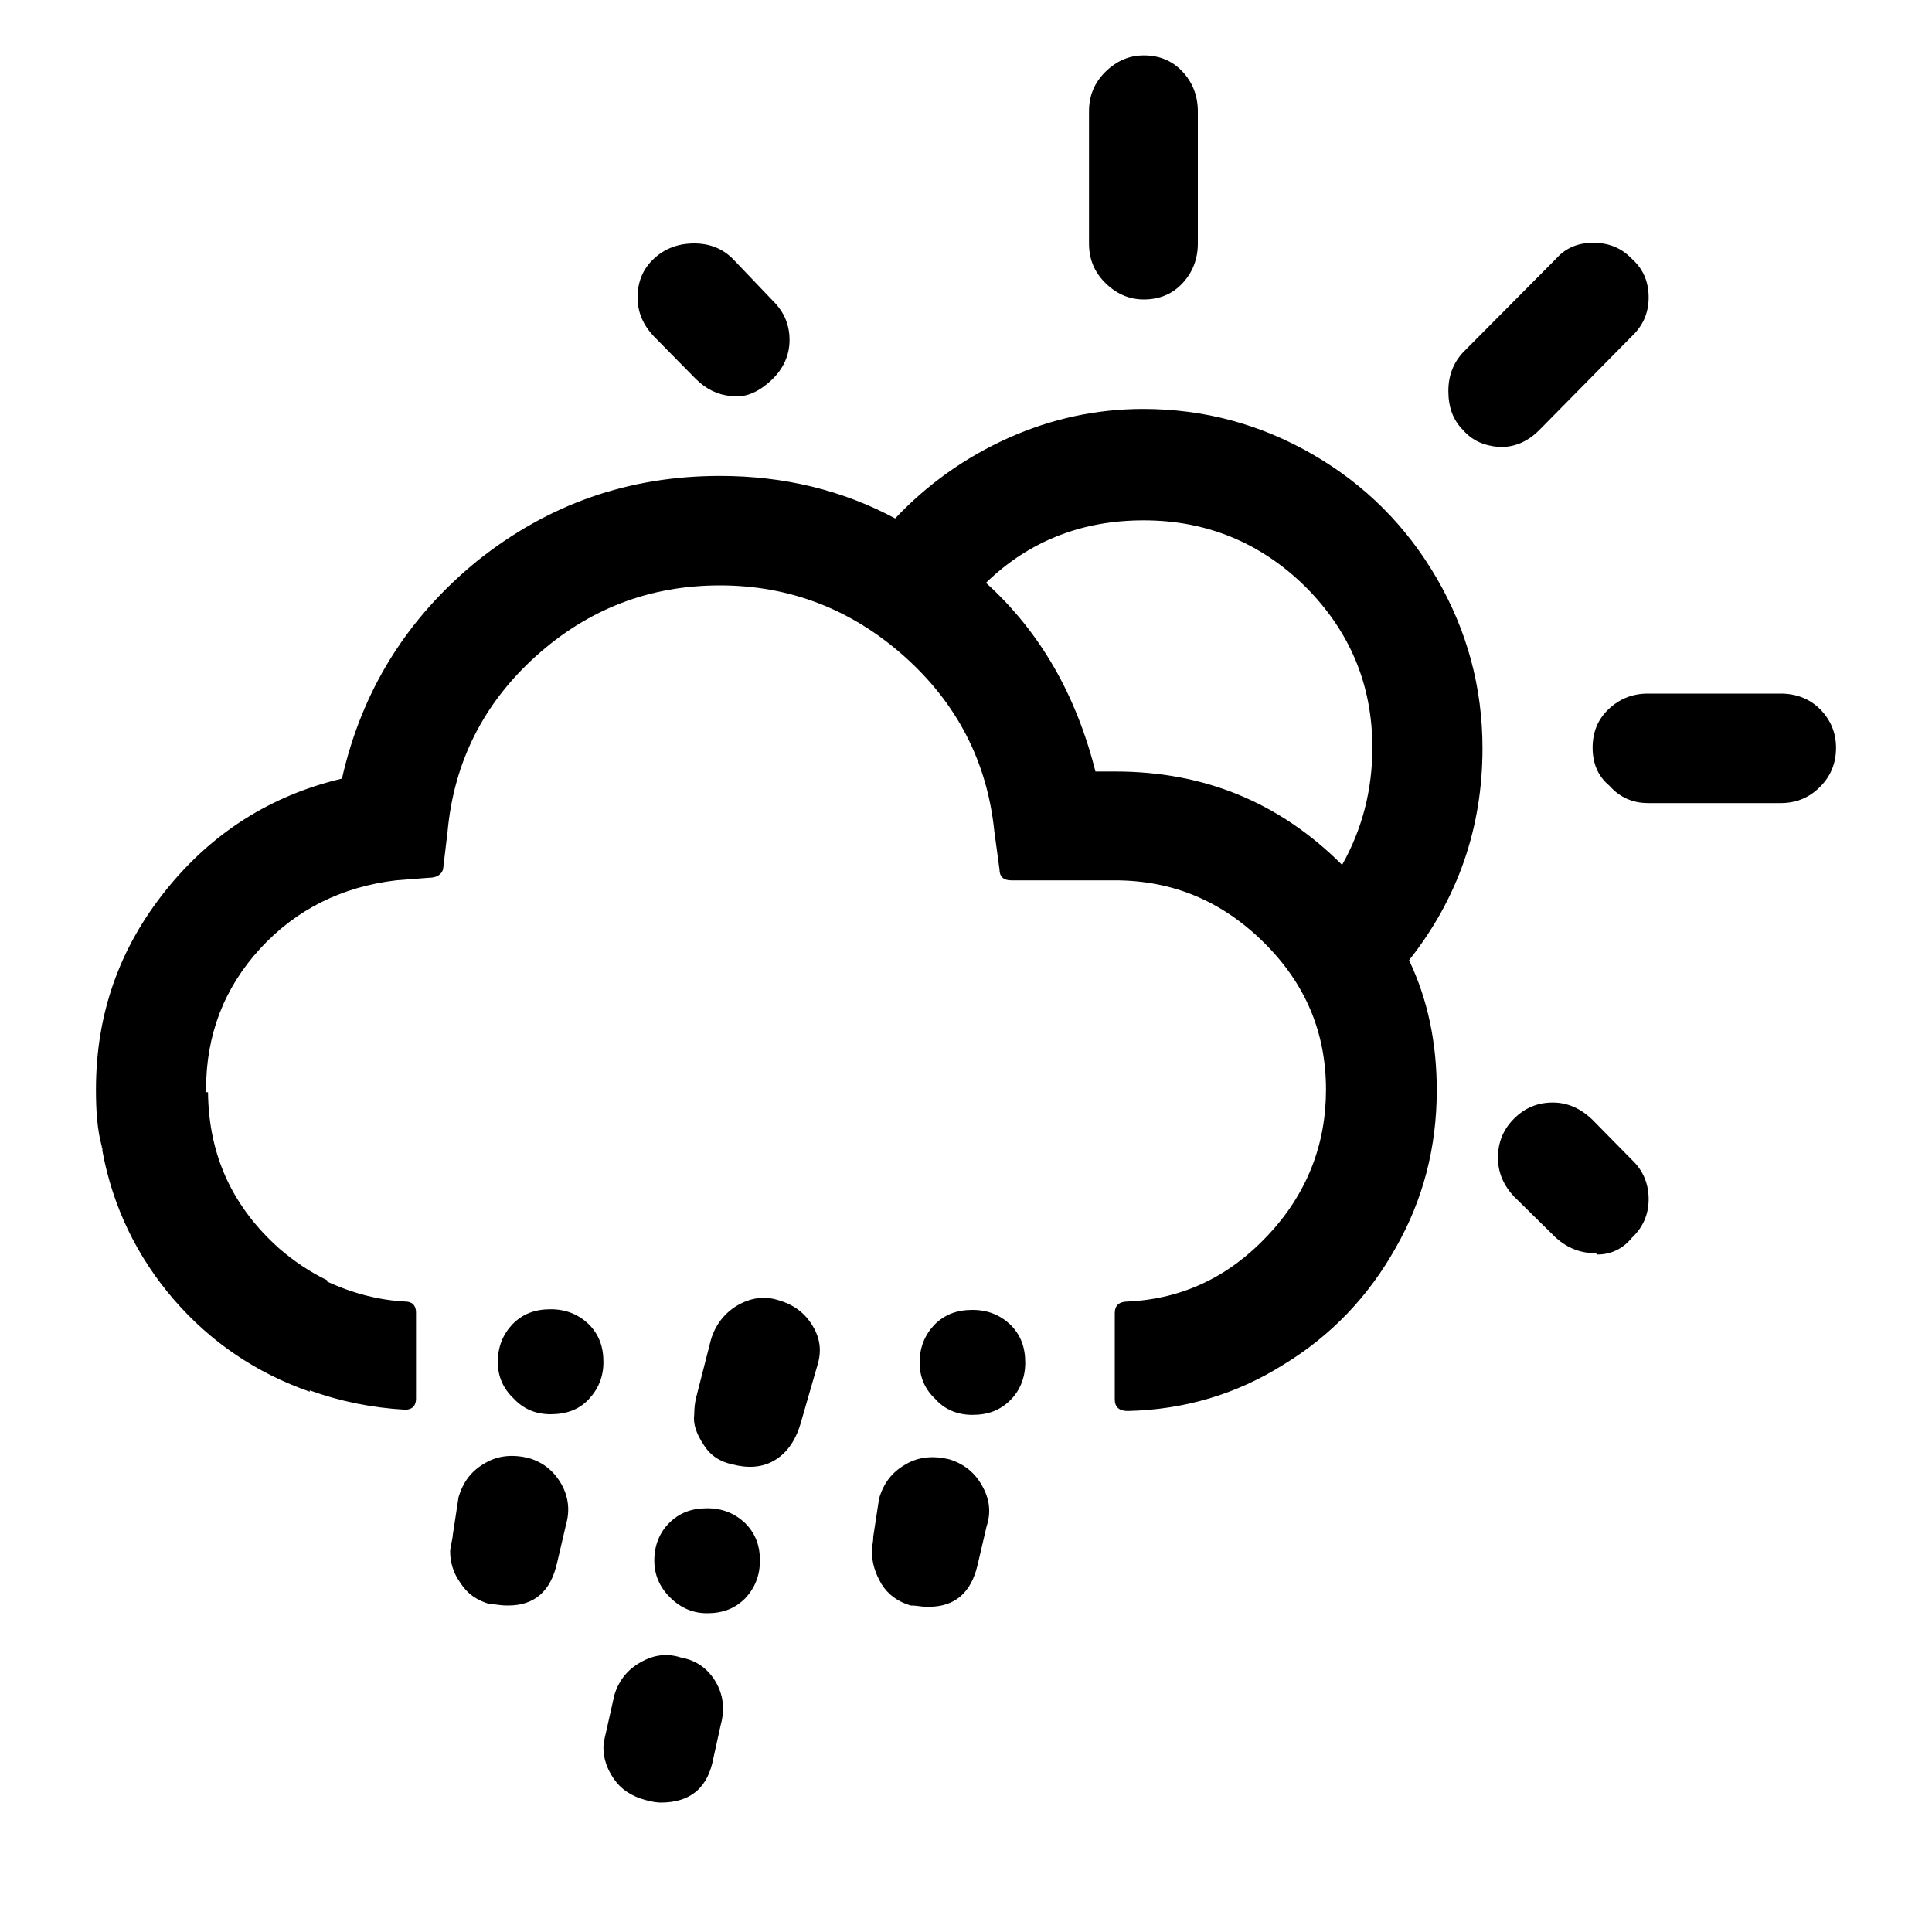
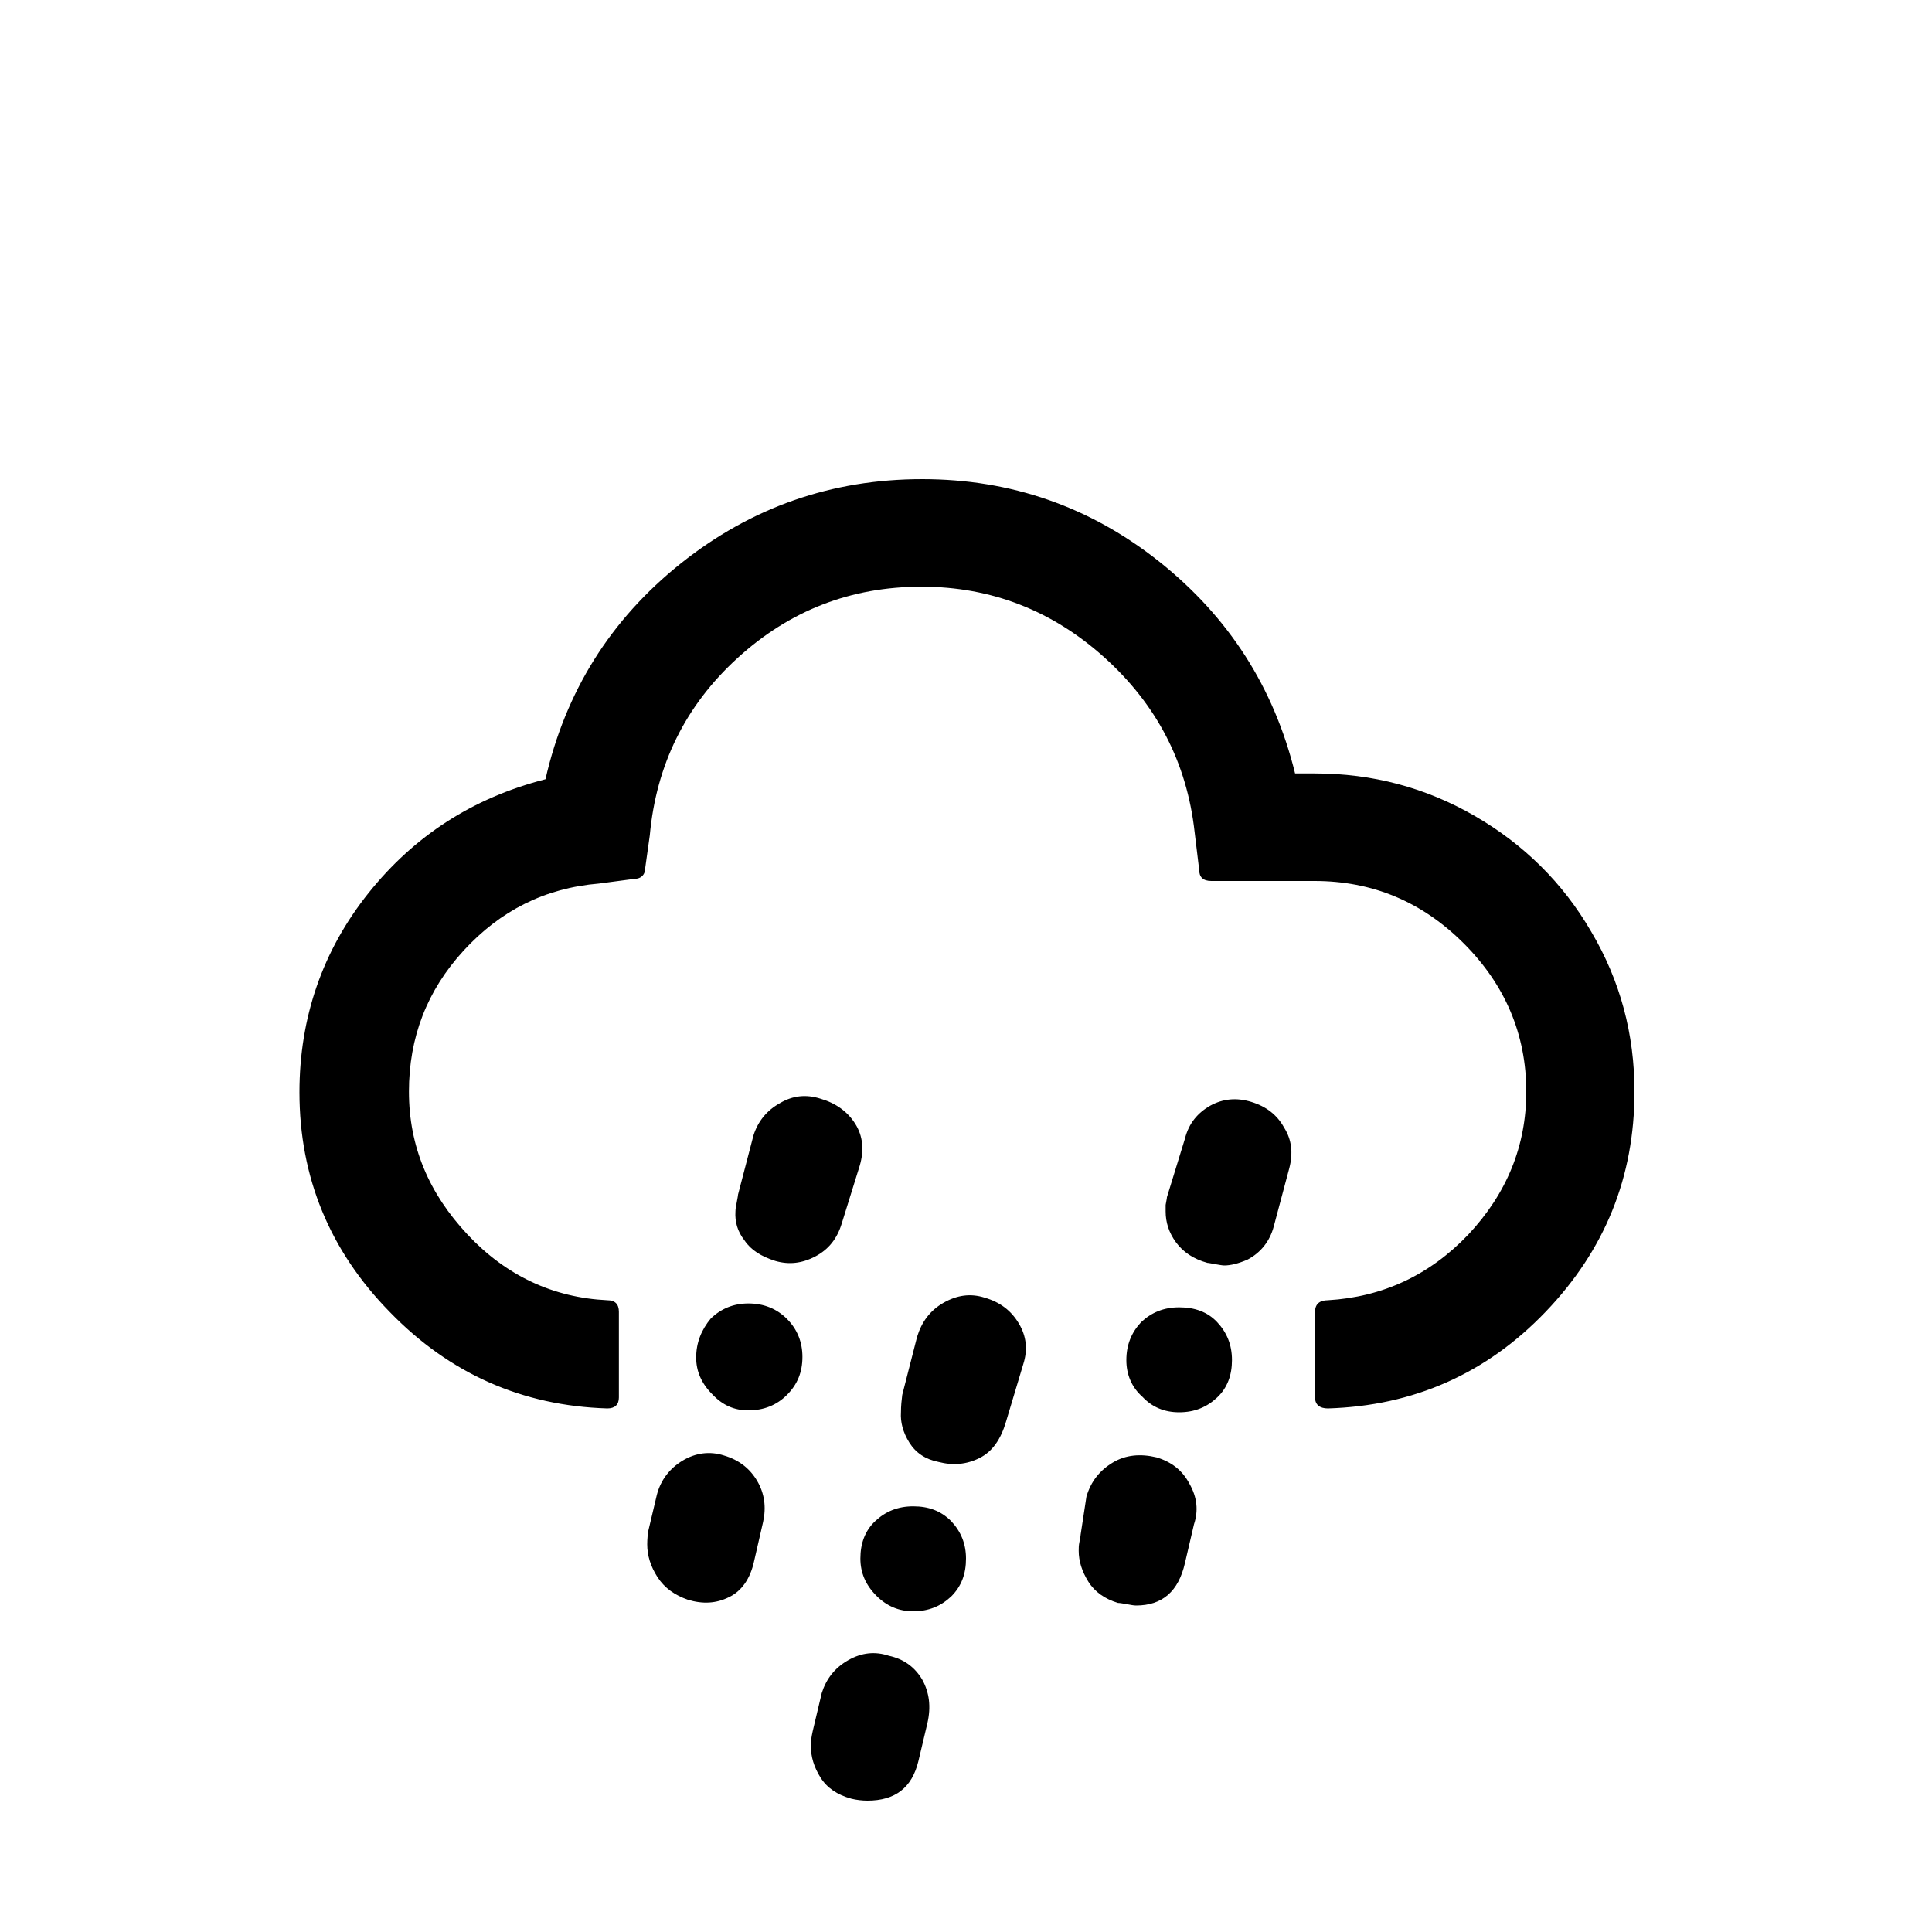
<svg xmlns="http://www.w3.org/2000/svg" version="1.1" id="Layer_1" x="0px" y="0px" viewBox="0 0 30 30" style="enable-background:new 0 0 30 30;" xml:space="preserve">
-   <path d="M1.49,16.92L1.49,16.92c0-1.17,0.36-2.19,1.08-3.09s1.64-1.48,2.74-1.74c0.31-1.37,1.01-2.49,2.1-3.38  c1.1-0.88,2.35-1.32,3.77-1.32c0.99,0,1.9,0.22,2.72,0.66c0.5-0.53,1.09-0.95,1.76-1.25c0.67-0.3,1.37-0.45,2.09-0.45  c0.95,0,1.83,0.24,2.64,0.71c0.81,0.47,1.45,1.11,1.92,1.92c0.47,0.81,0.71,1.69,0.71,2.64c0,1.23-0.38,2.33-1.14,3.29  c0.29,0.61,0.43,1.28,0.43,2.02c0,0.88-0.21,1.7-0.64,2.45c-0.42,0.75-1,1.36-1.74,1.81c-0.73,0.46-1.54,0.7-2.42,0.72  c-0.13,0-0.2-0.06-0.2-0.18v-1.34c0-0.12,0.07-0.18,0.2-0.18c0.86-0.04,1.58-0.39,2.18-1.03c0.6-0.64,0.9-1.4,0.9-2.26  c0-0.89-0.32-1.65-0.97-2.29s-1.41-0.96-2.31-0.96h-1.61c-0.12,0-0.18-0.06-0.18-0.17l-0.08-0.59c-0.11-1.08-0.58-1.99-1.4-2.72  c-0.82-0.73-1.78-1.1-2.86-1.1c-1.1,0-2.05,0.37-2.86,1.1c-0.81,0.73-1.27,1.64-1.37,2.72L6.88,13.5c-0.03,0.09-0.11,0.13-0.22,0.13  l-0.51,0.04c-0.84,0.1-1.55,0.45-2.11,1.06s-0.84,1.34-0.84,2.18v0.05h0.03c0.01,0.98,0.38,1.78,1.11,2.43  c0.22,0.19,0.47,0.36,0.74,0.49v0.02c0.41,0.19,0.82,0.29,1.21,0.31c0.11,0,0.17,0.06,0.17,0.17v1.34c0,0.11-0.06,0.17-0.17,0.17  c-0.52-0.03-1.01-0.13-1.48-0.3v0.02c-0.83-0.29-1.54-0.77-2.11-1.43s-0.95-1.44-1.11-2.31v-0.04c-0.01-0.01-0.01-0.02-0.01-0.03  C1.51,17.54,1.49,17.25,1.49,16.92z M6.99,24.09c0-0.03,0.01-0.07,0.02-0.13c0.01-0.05,0.02-0.09,0.02-0.12l0.09-0.59  c0.07-0.24,0.2-0.41,0.41-0.53c0.2-0.12,0.43-0.14,0.68-0.08c0.23,0.07,0.39,0.2,0.51,0.41c0.11,0.2,0.13,0.41,0.07,0.62l-0.14,0.6  c-0.1,0.44-0.35,0.66-0.76,0.66c-0.03,0-0.08,0-0.15-0.01s-0.11-0.01-0.13-0.01c-0.21-0.06-0.36-0.17-0.46-0.33  C7.04,24.43,6.99,24.26,6.99,24.09z M7.73,21.15c0-0.24,0.08-0.43,0.23-0.59c0.16-0.16,0.35-0.23,0.59-0.23s0.43,0.08,0.59,0.23  c0.16,0.16,0.23,0.35,0.23,0.59c0,0.23-0.08,0.42-0.23,0.58s-0.35,0.23-0.59,0.23c-0.23,0-0.42-0.08-0.57-0.24  C7.81,21.56,7.73,21.37,7.73,21.15z M9.37,27.13c0-0.04,0.01-0.11,0.04-0.23l0.13-0.58c0.07-0.23,0.21-0.4,0.41-0.51  c0.21-0.12,0.42-0.14,0.63-0.07c0.23,0.04,0.41,0.17,0.53,0.37c0.12,0.2,0.15,0.43,0.08,0.68l-0.13,0.59  c-0.1,0.41-0.37,0.61-0.8,0.61c-0.05,0-0.13-0.01-0.24-0.04c-0.22-0.06-0.38-0.17-0.49-0.33C9.42,27.46,9.37,27.3,9.37,27.13z   M9.9,4.62c0-0.24,0.08-0.44,0.25-0.6c0.17-0.16,0.38-0.24,0.63-0.24c0.24,0,0.44,0.08,0.6,0.24l0.63,0.66  c0.17,0.17,0.25,0.37,0.25,0.6c0,0.24-0.1,0.46-0.3,0.64c-0.2,0.18-0.4,0.26-0.61,0.23c-0.21-0.02-0.39-0.11-0.55-0.27l-0.65-0.66  C9.99,5.05,9.9,4.85,9.9,4.62z M10.16,24.23c0-0.23,0.08-0.43,0.23-0.58c0.16-0.16,0.35-0.23,0.59-0.23s0.43,0.08,0.59,0.23  c0.16,0.16,0.23,0.35,0.23,0.58c0,0.24-0.08,0.43-0.23,0.59c-0.16,0.16-0.35,0.23-0.59,0.23c-0.22,0-0.41-0.08-0.58-0.25  C10.24,24.64,10.16,24.45,10.16,24.23z M10.78,21.96c0-0.09,0.01-0.18,0.03-0.26l0.23-0.9c0.07-0.23,0.21-0.41,0.41-0.53  c0.21-0.12,0.42-0.15,0.64-0.08c0.24,0.07,0.41,0.2,0.53,0.4c0.12,0.2,0.14,0.4,0.07,0.62l-0.26,0.9c-0.08,0.27-0.22,0.46-0.41,0.57  s-0.41,0.12-0.64,0.06c-0.2-0.04-0.35-0.14-0.45-0.3C10.81,22.26,10.76,22.11,10.78,21.96z M13.54,24.1c0-0.03,0-0.07,0.01-0.13  c0.01-0.06,0.01-0.09,0.01-0.11l0.09-0.59c0.07-0.24,0.2-0.41,0.41-0.53c0.2-0.12,0.43-0.14,0.68-0.08c0.23,0.07,0.4,0.21,0.51,0.41  c0.12,0.21,0.14,0.42,0.07,0.63l-0.14,0.6c-0.1,0.43-0.35,0.65-0.76,0.65c-0.03,0-0.08,0-0.15-0.01c-0.07-0.01-0.11-0.01-0.13-0.01  c-0.2-0.06-0.35-0.17-0.45-0.33C13.59,24.43,13.54,24.27,13.54,24.1z M14.28,21.16c0-0.24,0.08-0.43,0.23-0.59  c0.16-0.16,0.35-0.23,0.59-0.23c0.24,0,0.43,0.08,0.59,0.23c0.16,0.16,0.23,0.35,0.23,0.59c0,0.23-0.08,0.43-0.23,0.58  c-0.16,0.16-0.35,0.23-0.59,0.23c-0.23,0-0.43-0.08-0.58-0.25C14.36,21.57,14.28,21.38,14.28,21.16z M15.31,9.05  c0.84,0.76,1.4,1.74,1.7,2.93h0.31c1.38,0,2.55,0.48,3.52,1.45c0.31-0.55,0.47-1.16,0.47-1.82c0-0.98-0.35-1.81-1.04-2.5  c-0.69-0.68-1.53-1.03-2.51-1.03C16.8,8.08,15.98,8.4,15.31,9.05z M16.91,3.78V1.73c0-0.24,0.08-0.44,0.25-0.61  c0.17-0.17,0.37-0.26,0.6-0.26c0.24,0,0.44,0.08,0.6,0.25c0.16,0.17,0.24,0.38,0.24,0.62v2.05c0,0.24-0.08,0.45-0.24,0.62  C18.2,4.57,18,4.65,17.76,4.65c-0.23,0-0.43-0.09-0.6-0.26C16.99,4.22,16.91,4.02,16.91,3.78z M22.49,6.07  c0-0.24,0.08-0.44,0.23-0.6l1.44-1.45c0.15-0.17,0.34-0.25,0.58-0.25c0.24,0,0.44,0.08,0.6,0.25c0.18,0.16,0.26,0.36,0.26,0.6  c0,0.24-0.09,0.44-0.26,0.6L23.9,6.68c-0.19,0.19-0.4,0.27-0.63,0.26c-0.23-0.02-0.41-0.1-0.55-0.26  C22.56,6.52,22.49,6.32,22.49,6.07z M23.26,17.98c0-0.24,0.08-0.44,0.25-0.61c0.17-0.17,0.37-0.25,0.6-0.25  c0.23,0,0.43,0.09,0.61,0.26l0.62,0.63c0.18,0.17,0.26,0.38,0.26,0.61c0,0.24-0.09,0.44-0.26,0.6c-0.14,0.17-0.32,0.26-0.54,0.26  l-0.02-0.02c-0.24,0-0.44-0.08-0.62-0.24l-0.65-0.64C23.35,18.41,23.26,18.21,23.26,17.98z M24.73,11.61c0-0.24,0.08-0.44,0.25-0.6  c0.17-0.16,0.37-0.24,0.61-0.24h2.06c0.24,0,0.45,0.08,0.61,0.24s0.25,0.36,0.25,0.6c0,0.24-0.08,0.44-0.25,0.61  c-0.17,0.17-0.37,0.25-0.61,0.25h-2.06c-0.24,0-0.44-0.09-0.6-0.27C24.81,12.05,24.73,11.85,24.73,11.61z" />
+   <path d="M4.65,16.96c0,1.32,0.47,2.46,1.4,3.41c0.93,0.96,2.06,1.46,3.38,1.5c0.12,0,0.18-0.06,0.18-0.17v-1.33  c0-0.12-0.06-0.18-0.18-0.18c-0.84-0.04-1.57-0.38-2.17-1.02s-0.91-1.37-0.91-2.22c0-0.84,0.28-1.57,0.85-2.19  c0.57-0.62,1.26-0.97,2.1-1.04l0.53-0.07c0.12,0,0.19-0.06,0.19-0.18l0.07-0.5c0.1-1.09,0.55-2.01,1.36-2.75s1.76-1.11,2.86-1.11  c1.08,0,2.03,0.37,2.84,1.1c0.81,0.73,1.28,1.63,1.4,2.71l0.07,0.58c0,0.12,0.06,0.18,0.19,0.18h1.6c0.9,0,1.67,0.32,2.32,0.97  c0.64,0.64,0.97,1.41,0.97,2.3c0,0.84-0.3,1.58-0.9,2.22c-0.6,0.63-1.33,0.97-2.18,1.02c-0.13,0-0.2,0.06-0.2,0.18v1.33  c0,0.11,0.07,0.17,0.2,0.17c1.33-0.04,2.46-0.54,3.38-1.5s1.38-2.09,1.38-3.42c0-0.89-0.22-1.72-0.67-2.48  c-0.44-0.76-1.05-1.36-1.81-1.8c-0.76-0.44-1.59-0.66-2.48-0.66h-0.31c-0.33-1.34-1.03-2.43-2.11-3.29  c-1.07-0.85-2.3-1.28-3.68-1.28c-1.41,0-2.66,0.44-3.75,1.31s-1.79,1.99-2.1,3.35c-1.13,0.29-2.04,0.88-2.75,1.77  S4.65,15.8,4.65,16.96z M10.05,23.98c0,0.17,0.05,0.34,0.16,0.51c0.11,0.17,0.27,0.28,0.47,0.35c0.23,0.07,0.44,0.06,0.64-0.04  c0.19-0.09,0.33-0.28,0.39-0.56l0.14-0.61c0.05-0.23,0.02-0.44-0.09-0.63s-0.28-0.33-0.52-0.4c-0.22-0.07-0.44-0.04-0.64,0.08  s-0.34,0.3-0.4,0.53l-0.14,0.59C10.06,23.83,10.05,23.89,10.05,23.98z M10.81,21.08c0,0.21,0.08,0.4,0.25,0.57  c0.16,0.17,0.34,0.25,0.56,0.25c0.24,0,0.44-0.08,0.6-0.24c0.16-0.16,0.24-0.35,0.24-0.59c0-0.23-0.08-0.43-0.24-0.59  c-0.16-0.16-0.36-0.24-0.6-0.24c-0.23,0-0.42,0.08-0.58,0.23C10.89,20.65,10.81,20.85,10.81,21.08z M11.42,18.81  c-0.01,0.16,0.03,0.31,0.14,0.45c0.1,0.15,0.26,0.25,0.48,0.32c0.21,0.06,0.41,0.04,0.62-0.07S13,19.23,13.07,19l0.28-0.9  c0.07-0.24,0.05-0.46-0.07-0.65c-0.12-0.19-0.3-0.32-0.54-0.39c-0.22-0.07-0.43-0.05-0.63,0.07c-0.2,0.11-0.34,0.28-0.41,0.5  l-0.24,0.92c0,0.02-0.01,0.06-0.02,0.12C11.43,18.72,11.42,18.77,11.42,18.81z M12.59,27.1c0,0.18,0.05,0.34,0.15,0.5  c0.1,0.16,0.26,0.27,0.48,0.33c0.08,0.02,0.17,0.03,0.25,0.03c0.43,0,0.69-0.2,0.79-0.61l0.14-0.59c0.06-0.26,0.03-0.48-0.08-0.68  c-0.12-0.2-0.29-0.32-0.52-0.37c-0.21-0.07-0.42-0.05-0.63,0.07c-0.21,0.12-0.34,0.29-0.41,0.51l-0.14,0.59  C12.6,26.97,12.59,27.04,12.59,27.1z M13.36,24.2c0,0.22,0.08,0.41,0.25,0.58c0.16,0.16,0.35,0.24,0.57,0.24  c0.24,0,0.43-0.08,0.59-0.23c0.16-0.16,0.23-0.35,0.23-0.59c0-0.23-0.08-0.42-0.23-0.58c-0.16-0.16-0.35-0.23-0.59-0.23  c-0.24,0-0.43,0.08-0.59,0.23S13.36,23.97,13.36,24.2z M13.99,21.93c-0.01,0.15,0.03,0.31,0.13,0.47c0.1,0.16,0.25,0.26,0.45,0.3  c0.23,0.06,0.44,0.04,0.64-0.06s0.33-0.29,0.41-0.56l0.27-0.9c0.07-0.22,0.05-0.43-0.07-0.63c-0.12-0.2-0.29-0.33-0.53-0.4  c-0.22-0.07-0.43-0.04-0.64,0.08c-0.21,0.12-0.34,0.3-0.41,0.53l-0.23,0.9C14,21.74,13.99,21.83,13.99,21.93z M16.75,24.08  c0,0.16,0.05,0.32,0.15,0.48c0.1,0.16,0.26,0.27,0.46,0.33c0.03,0,0.08,0.01,0.14,0.02c0.06,0.01,0.1,0.02,0.14,0.02  c0.41,0,0.66-0.22,0.76-0.66l0.14-0.6c0.07-0.21,0.05-0.42-0.07-0.63c-0.11-0.21-0.28-0.34-0.51-0.41  c-0.25-0.06-0.48-0.04-0.68,0.08s-0.34,0.29-0.41,0.53l-0.09,0.59c0,0.02-0.01,0.07-0.02,0.12S16.75,24.04,16.75,24.08z   M17.49,21.12c0,0.22,0.08,0.42,0.25,0.57c0.15,0.16,0.34,0.24,0.57,0.24c0.24,0,0.43-0.08,0.59-0.23s0.23-0.35,0.23-0.58  c0-0.24-0.08-0.43-0.23-0.59s-0.35-0.23-0.59-0.23c-0.24,0-0.43,0.08-0.59,0.23C17.57,20.69,17.49,20.88,17.49,21.12z M18.1,18.81  c0,0.17,0.05,0.33,0.16,0.48c0.11,0.15,0.27,0.26,0.49,0.32c0.02,0,0.06,0.01,0.12,0.02s0.11,0.02,0.14,0.02  c0.1,0,0.22-0.03,0.36-0.09c0.21-0.11,0.35-0.29,0.41-0.52l0.24-0.9c0.06-0.23,0.04-0.44-0.08-0.63c-0.11-0.2-0.28-0.33-0.51-0.4  c-0.23-0.07-0.44-0.05-0.64,0.06c-0.19,0.11-0.33,0.27-0.39,0.51l-0.28,0.91c0,0.02-0.01,0.06-0.02,0.12  C18.1,18.74,18.1,18.78,18.1,18.81z" />
</svg>
